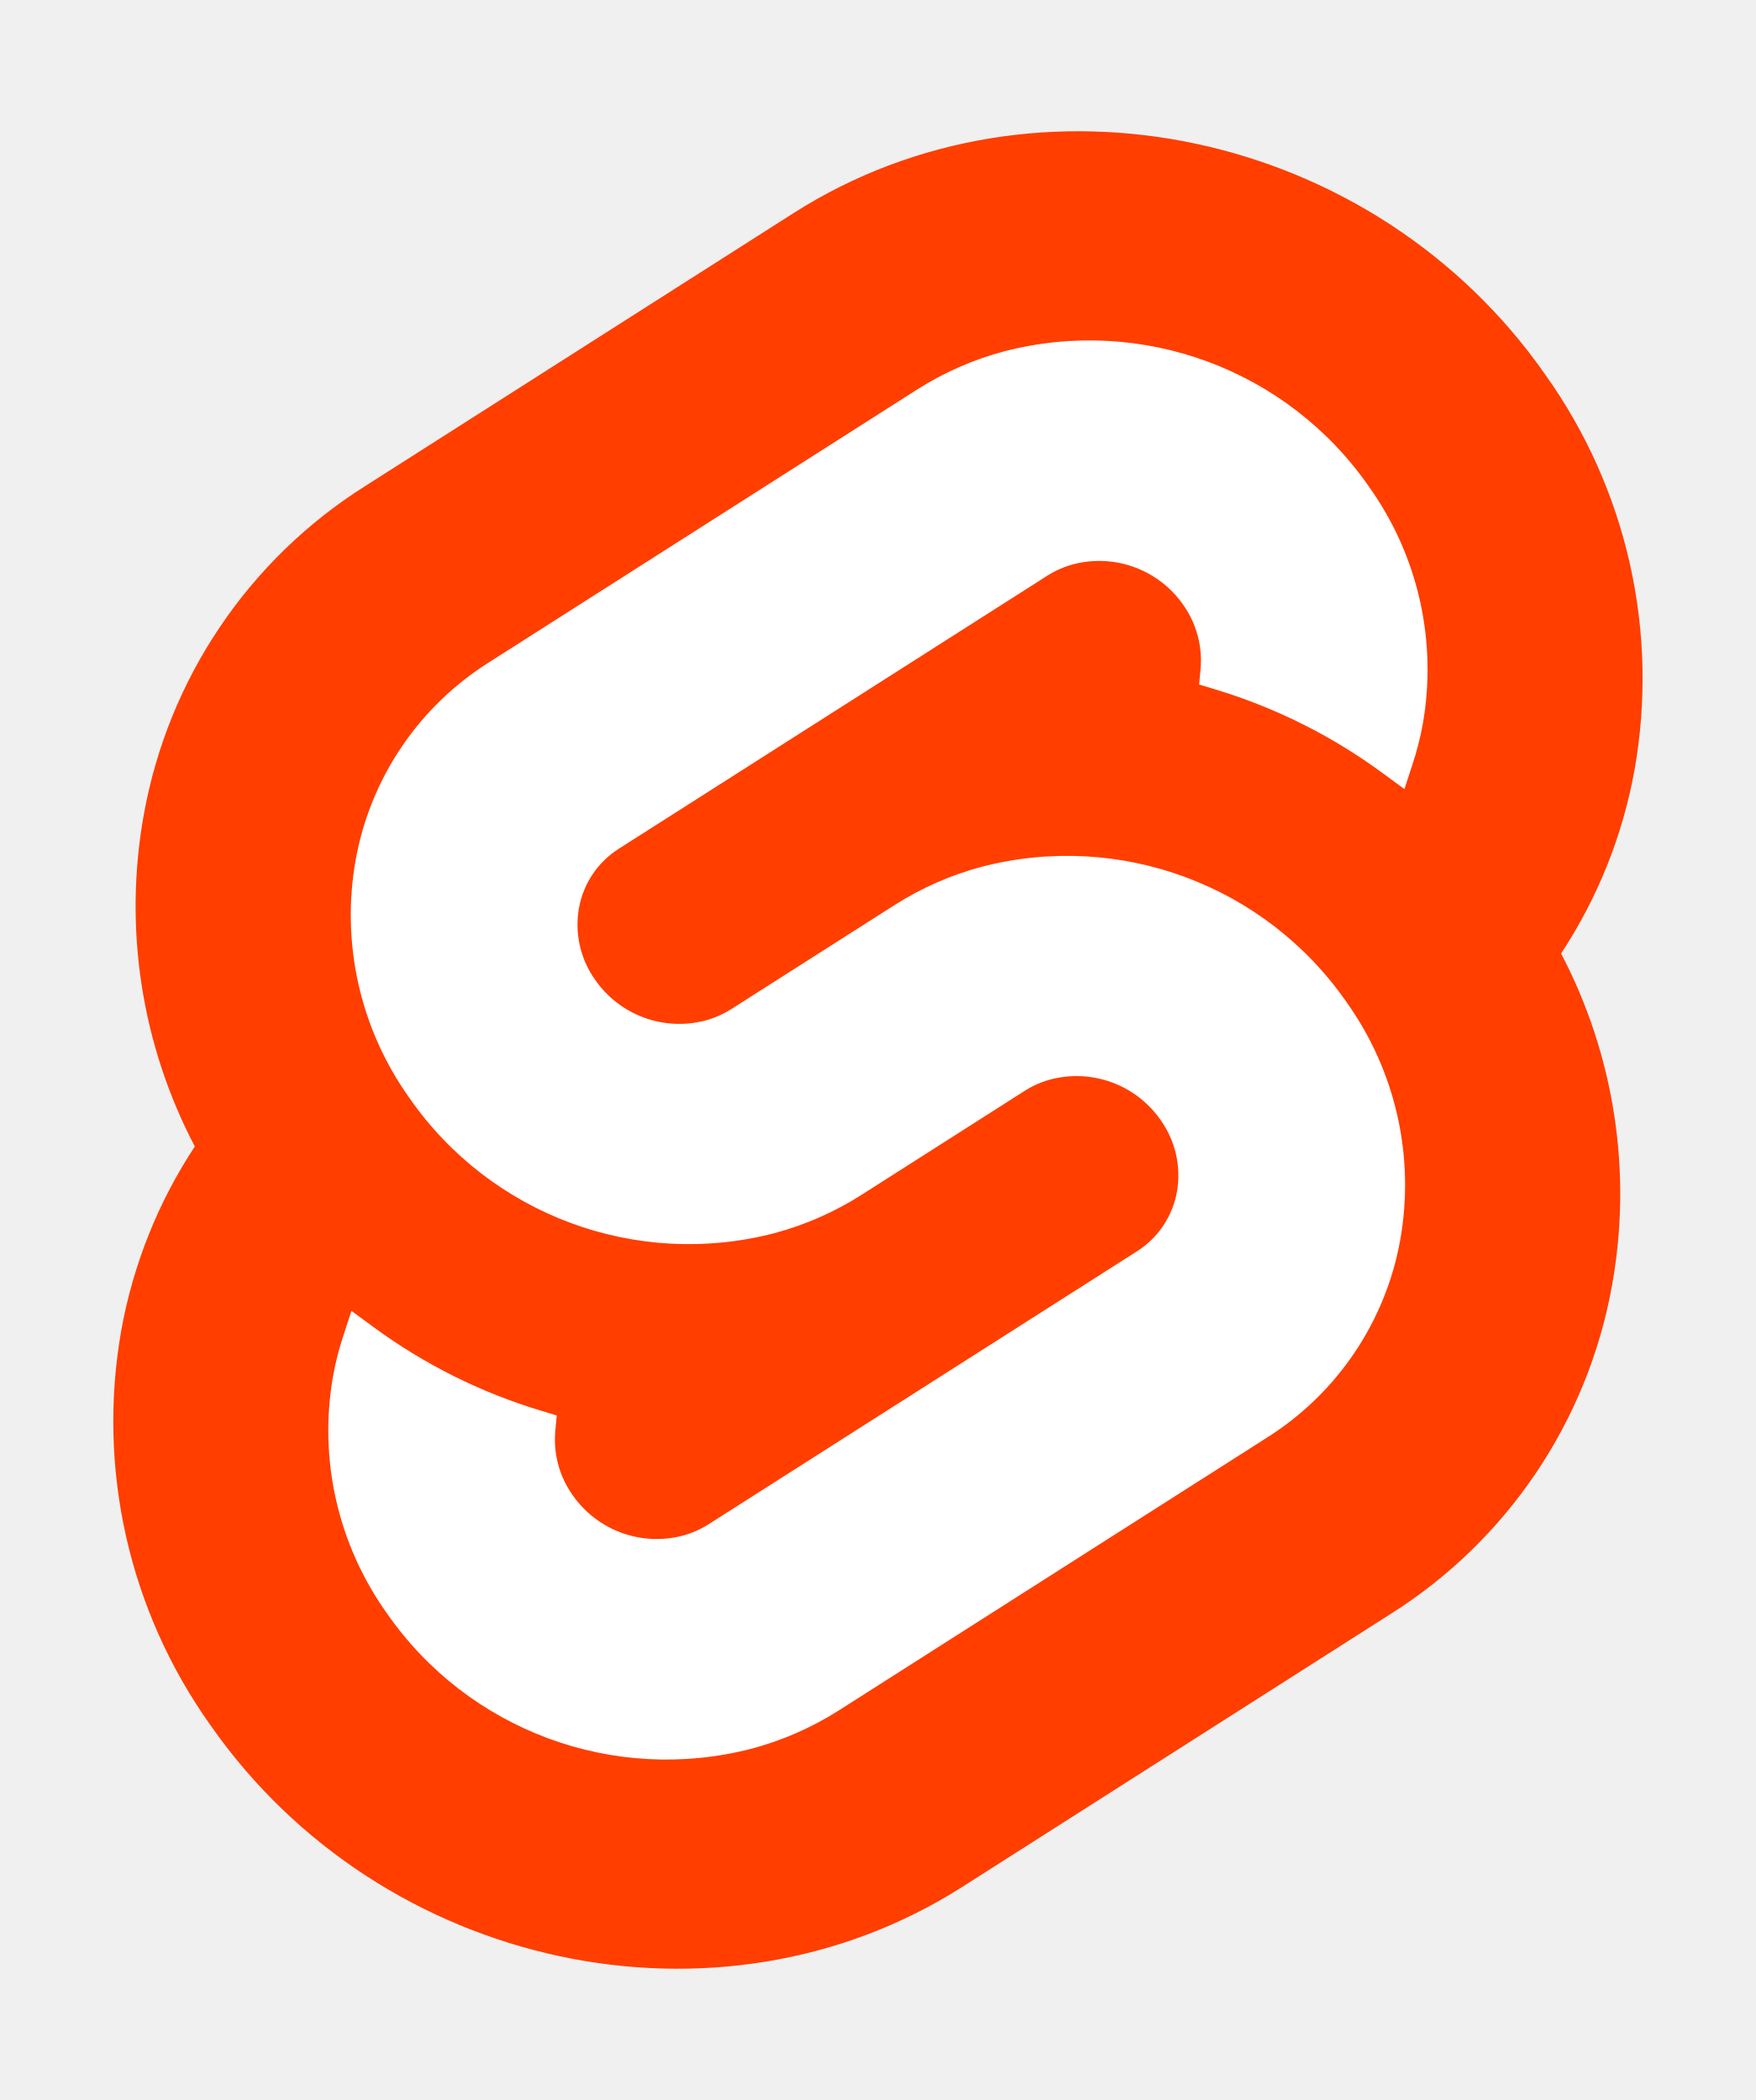
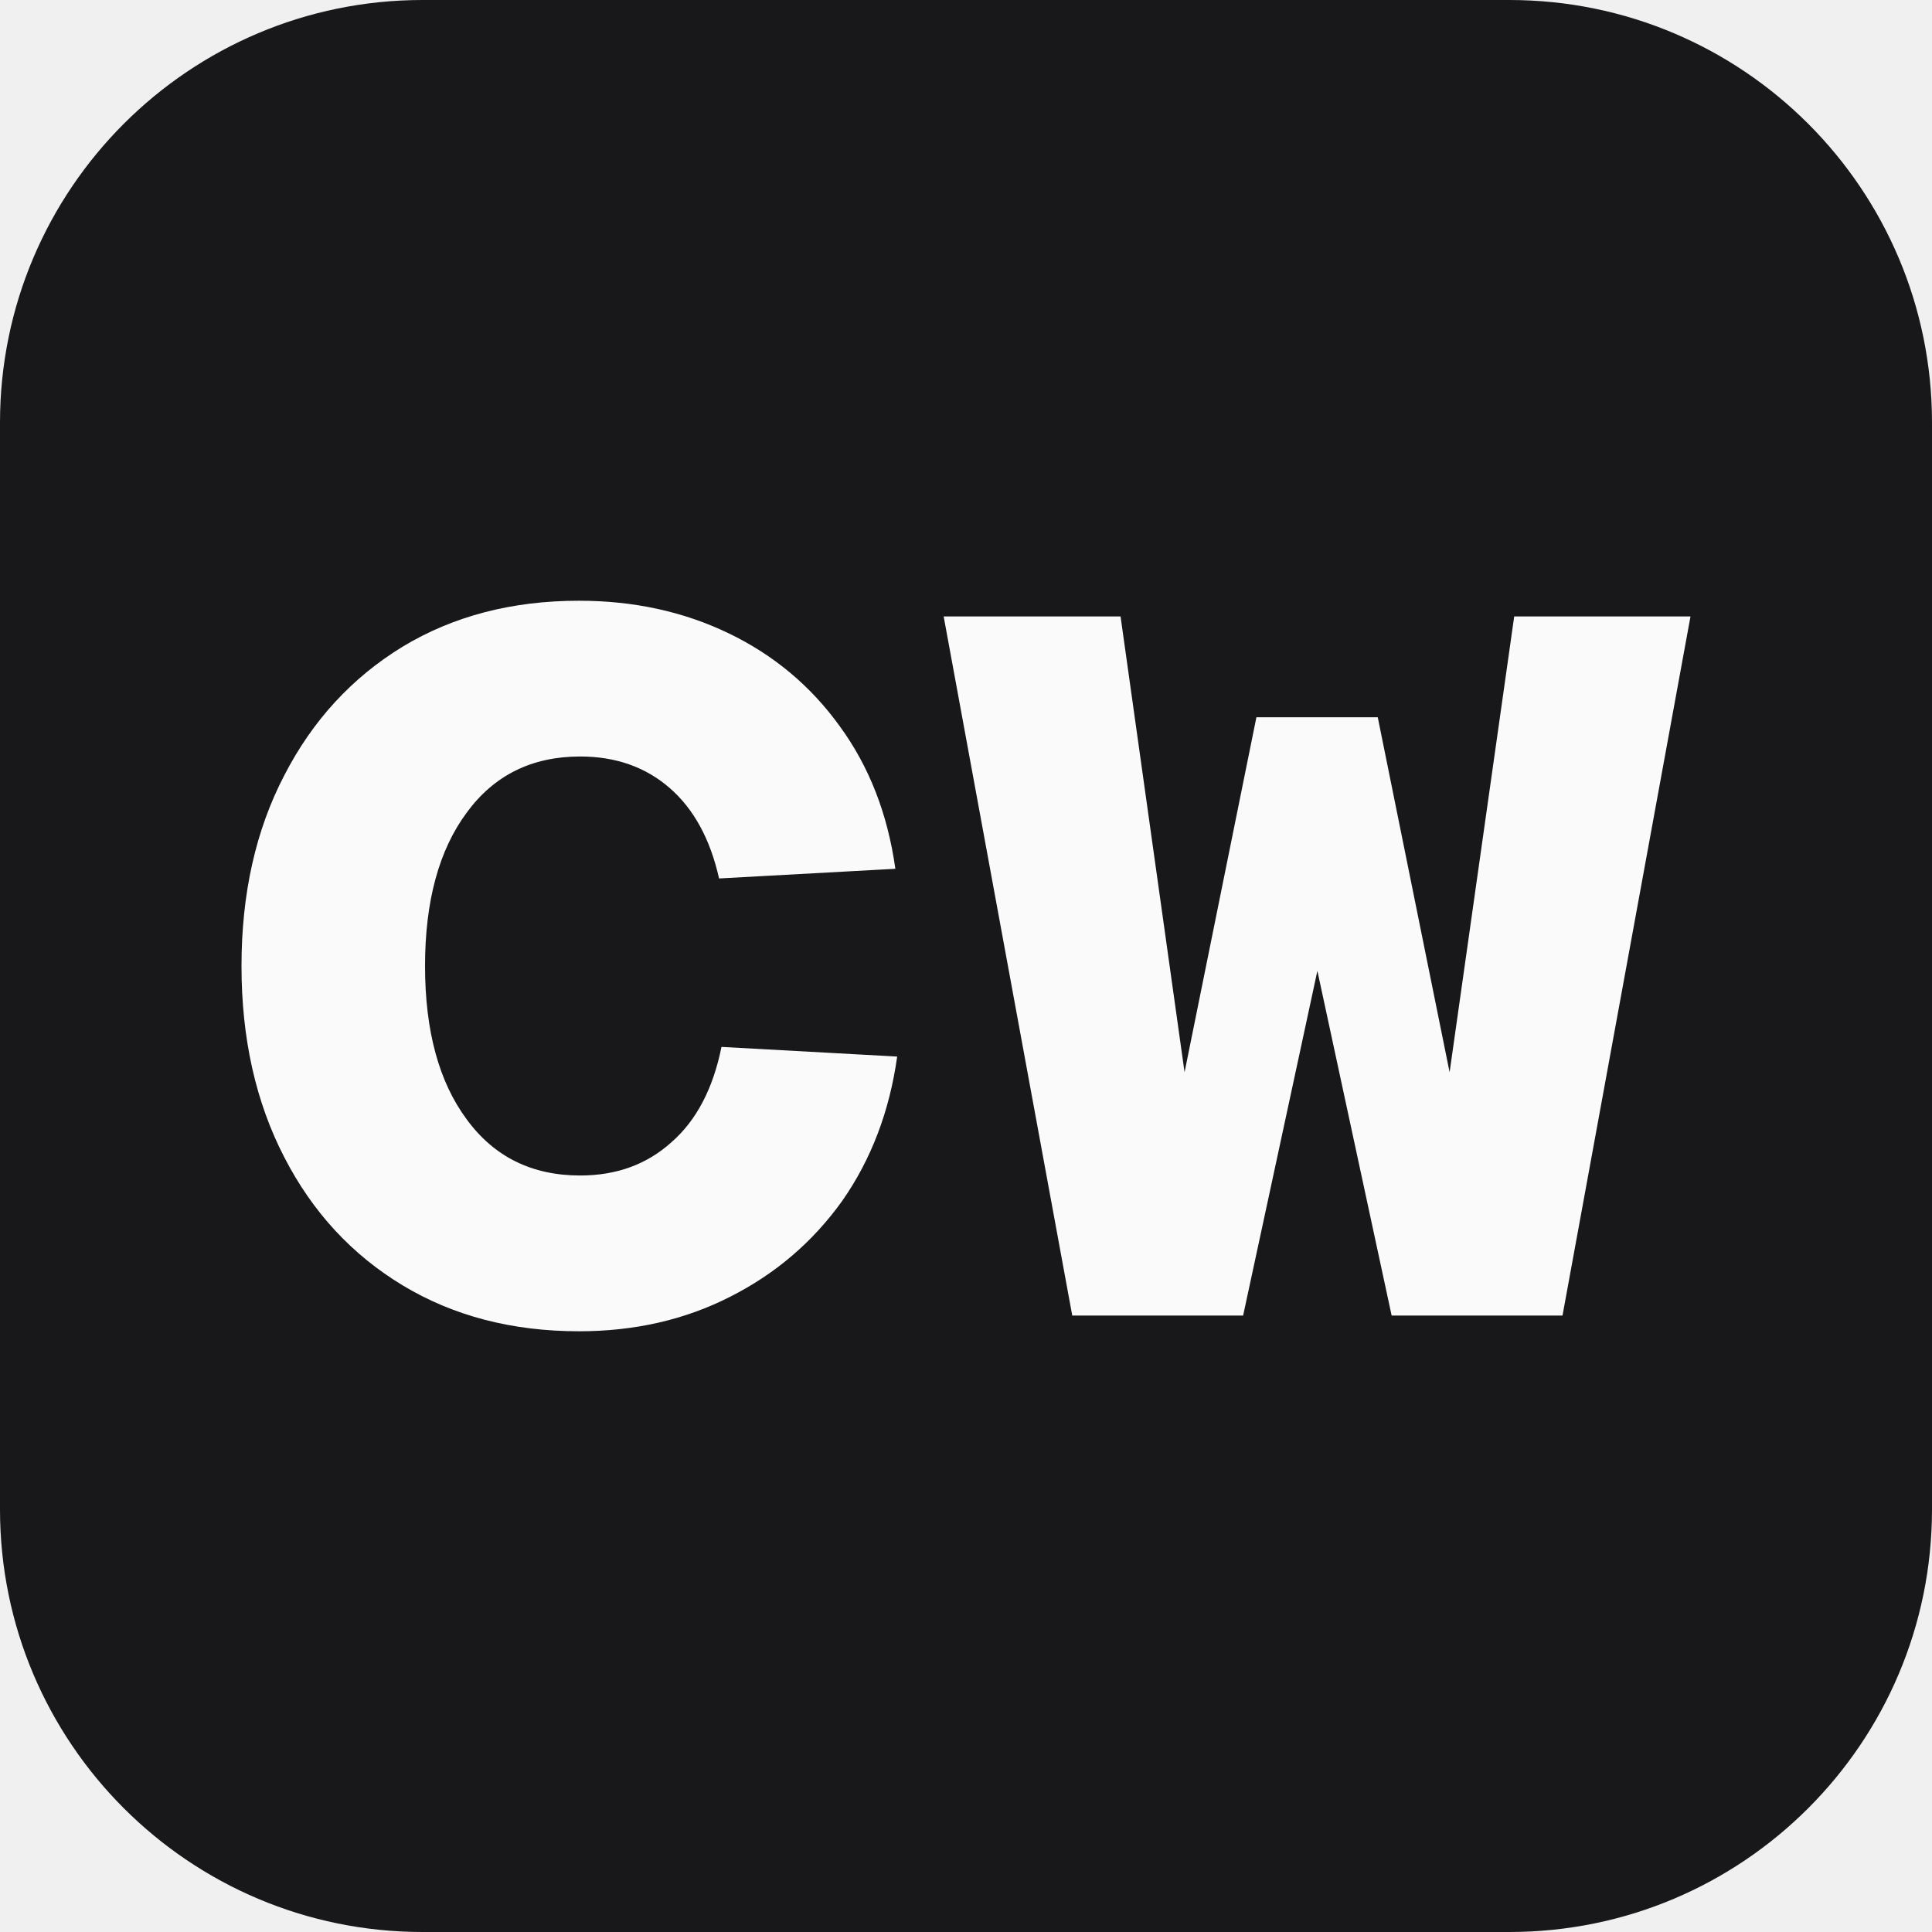
- <svg xmlns="http://www.w3.org/2000/svg" width="107" height="128" viewBox="0 0 107 128">
-   <path d="M94.157 22.819c-10.4-14.885-30.94-19.297-45.792-9.835L22.282 29.608A29.92 29.92 0 0 0 8.764 49.65a31.5 31.5 0 0 0 3.108 20.231 30 30 0 0 0-4.477 11.183 31.9 31.9 0 0 0 5.448 24.116c10.402 14.887 30.942 19.297 45.791 9.835l26.083-16.624A29.92 29.92 0 0 0 98.235 78.35a31.53 31.53 0 0 0-3.105-20.232 30 30 0 0 0 4.474-11.182 31.88 31.88 0 0 0-5.447-24.116" style="fill:#ff3e00" />
-   <path d="M45.817 106.582a20.72 20.72 0 0 1-22.237-8.243 19.17 19.17 0 0 1-3.277-14.503 18 18 0 0 1 .624-2.435l.49-1.498 1.337.981a33.6 33.6 0 0 0 10.203 5.098l.97.294-.09.968a5.85 5.85 0 0 0 1.052 3.878 6.24 6.24 0 0 0 6.695 2.485 5.8 5.8 0 0 0 1.603-.704L69.27 76.28a5.43 5.43 0 0 0 2.45-3.631 5.8 5.8 0 0 0-.987-4.371 6.24 6.24 0 0 0-6.698-2.487 5.7 5.7 0 0 0-1.6.704l-9.953 6.345a19 19 0 0 1-5.296 2.326 20.72 20.72 0 0 1-22.237-8.243 19.17 19.17 0 0 1-3.277-14.502 17.99 17.99 0 0 1 8.13-12.052l26.081-16.623a19 19 0 0 1 5.3-2.329 20.72 20.72 0 0 1 22.237 8.243 19.17 19.17 0 0 1 3.277 14.503 18 18 0 0 1-.624 2.435l-.49 1.498-1.337-.98a33.6 33.6 0 0 0-10.203-5.1l-.97-.294.09-.968a5.86 5.86 0 0 0-1.052-3.878 6.24 6.24 0 0 0-6.696-2.485 5.8 5.8 0 0 0-1.602.704L37.73 51.72a5.42 5.42 0 0 0-2.449 3.63 5.79 5.79 0 0 0 .986 4.372 6.24 6.24 0 0 0 6.698 2.486 5.8 5.8 0 0 0 1.602-.704l9.952-6.342a19 19 0 0 1 5.295-2.328 20.72 20.72 0 0 1 22.237 8.242 19.17 19.17 0 0 1 3.277 14.503 18 18 0 0 1-8.13 12.053l-26.081 16.622a19 19 0 0 1-5.3 2.328" style="fill:#fff" />
+ <svg xmlns="http://www.w3.org/2000/svg" viewBox="0 0 32 32">
+   <rect width="32" height="32" rx="7" fill="#18181b" />
+   <path fill="#fafafa" d="M9.59 22.05Q7.93 22.05 6.67 21.29Q5.41 20.53 4.71 19.17Q4 17.8 4 16Q4 14.2 4.71 12.84Q5.41 11.48 6.67 10.71Q7.93 9.95 9.59 9.95Q10.95 9.95 12.07 10.49Q13.19 11.03 13.91 12.03Q14.64 13.03 14.83 14.39L11.91 14.55Q11.69 13.57 11.09 13.05Q10.49 12.53 9.61 12.53Q8.41 12.53 7.73 13.46Q7.04 14.39 7.04 16Q7.04 17.61 7.73 18.54Q8.41 19.47 9.61 19.47Q10.51 19.47 11.12 18.92Q11.74 18.38 11.95 17.34L14.86 17.5Q14.67 18.86 13.95 19.89Q13.22 20.91 12.09 21.48Q10.97 22.05 9.59 22.05ZM17.76 21.79 15.63 10.21H18.56L19.62 17.76L20.81 11.88H22.82L24.01 17.76L25.08 10.21H28L25.88 21.79H23.05L21.82 16.08L20.59 21.79Z" />
</svg>
